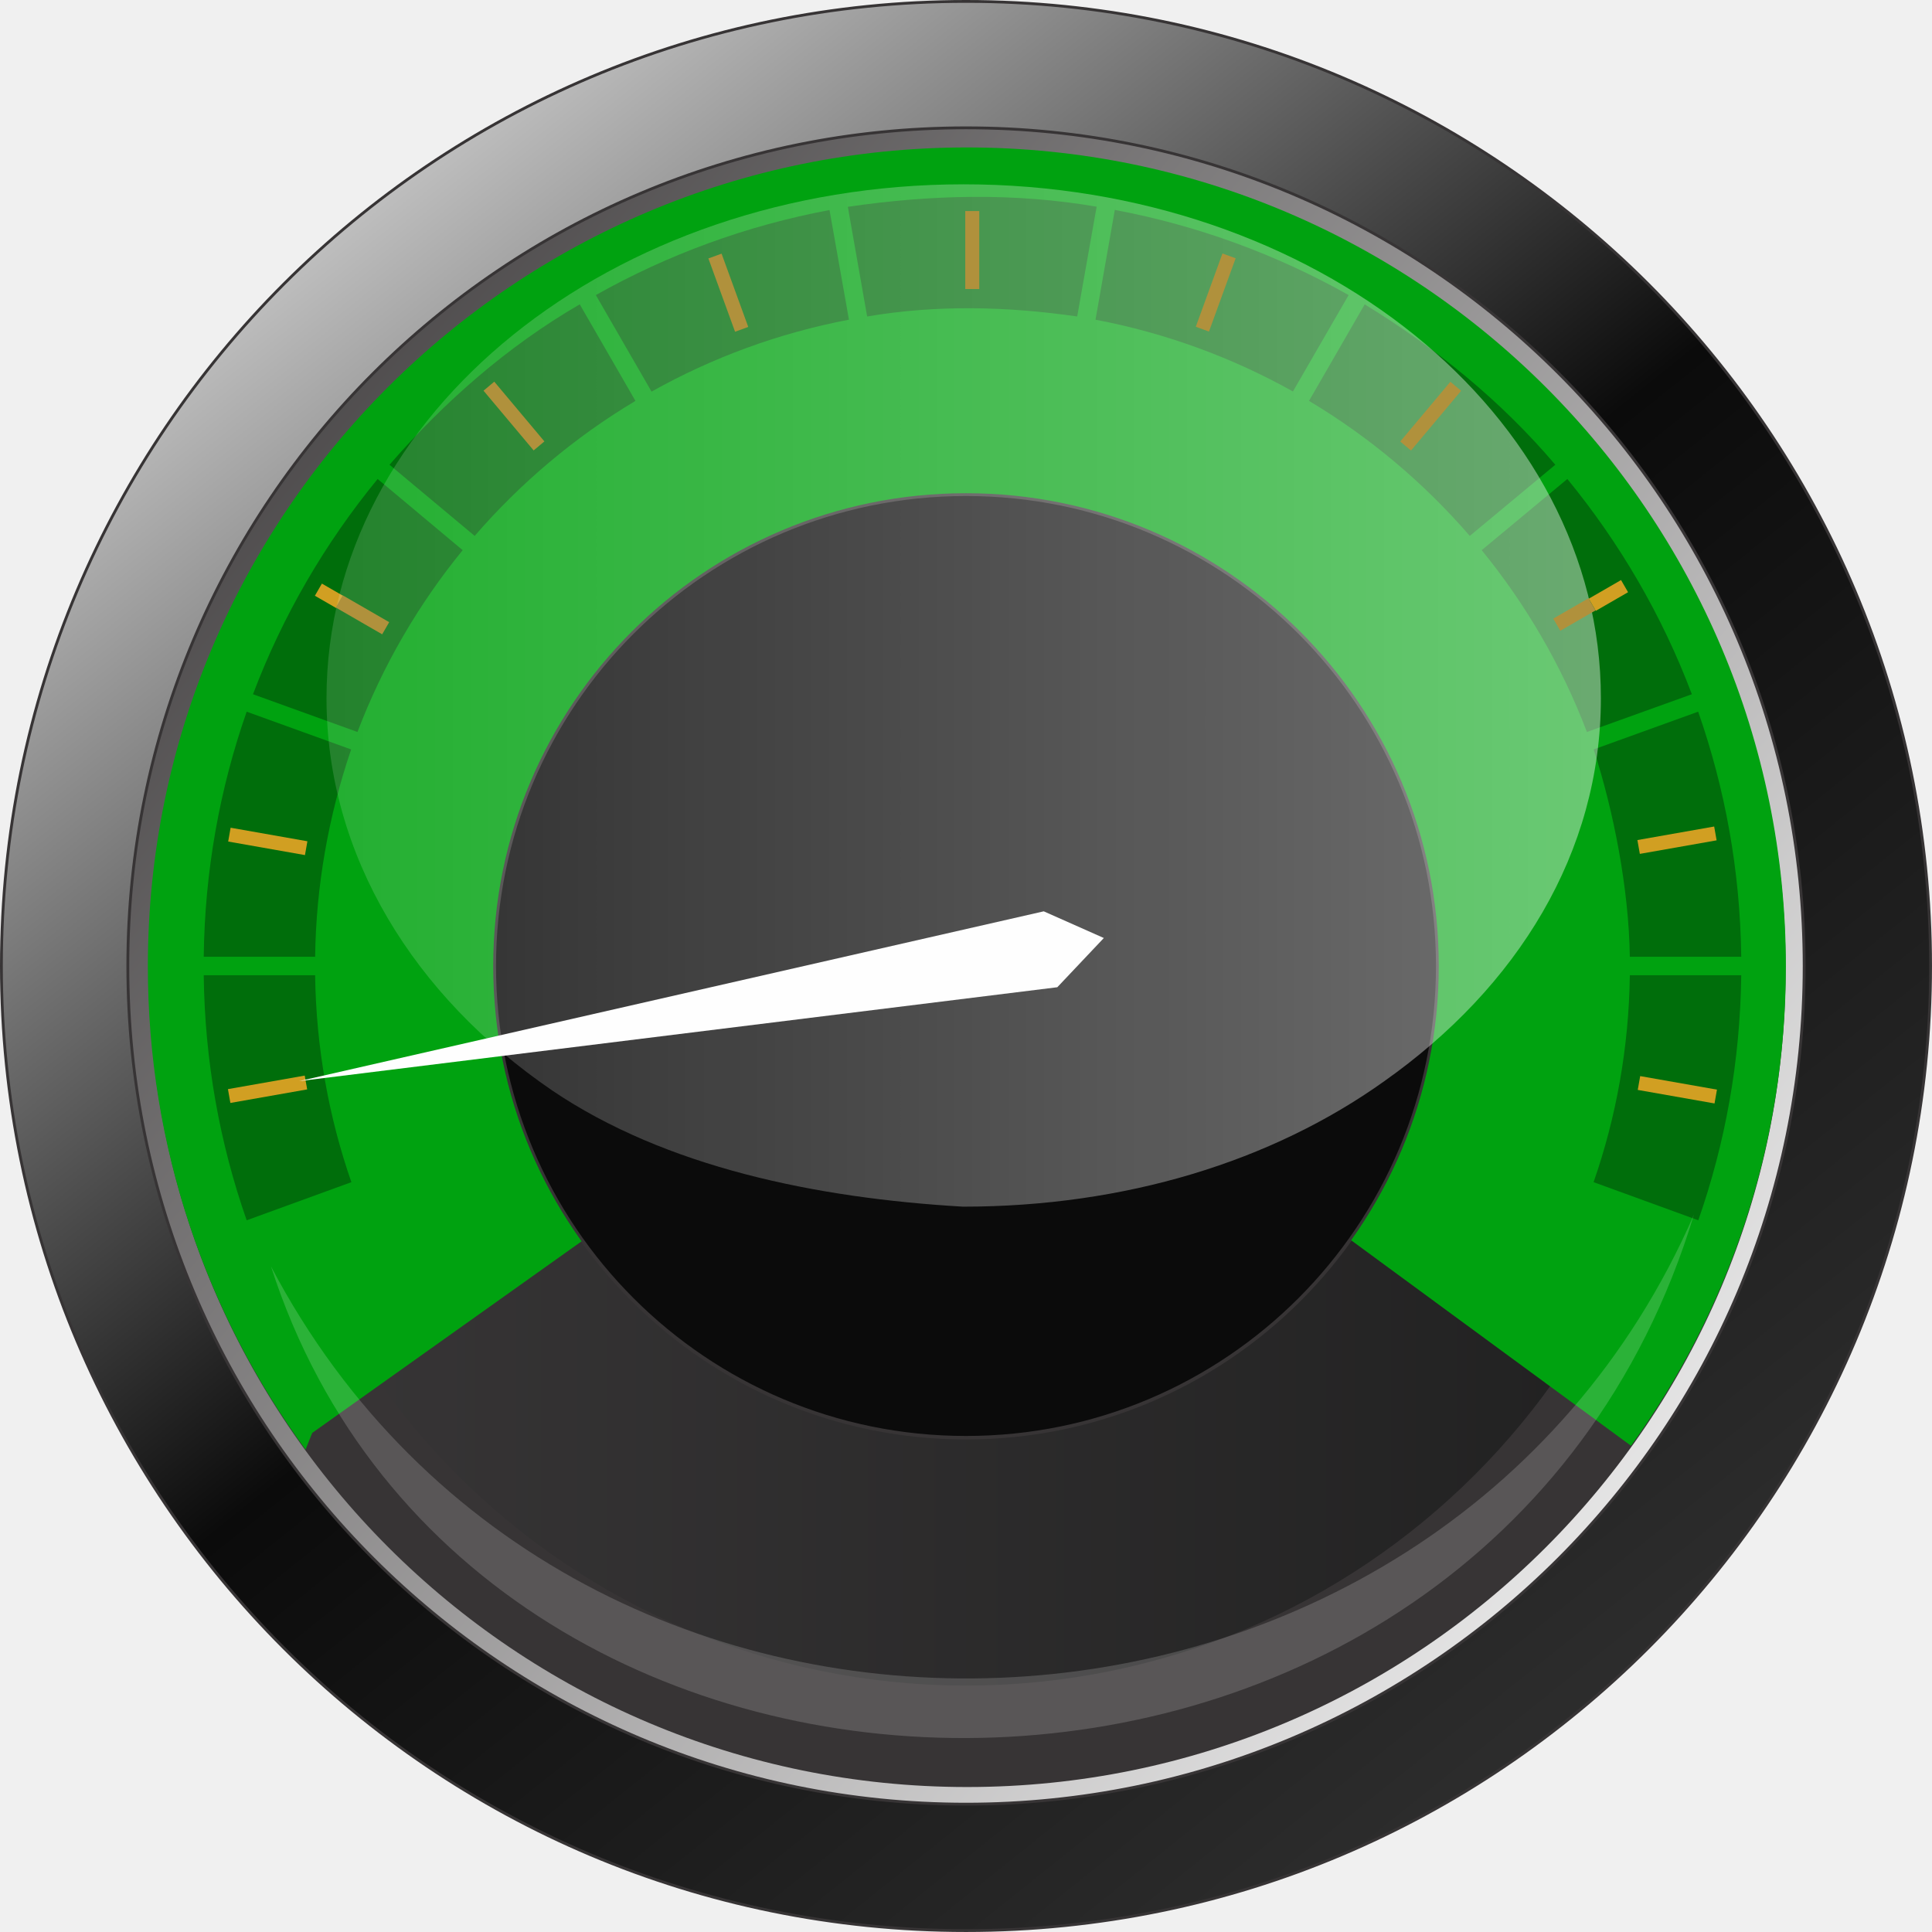
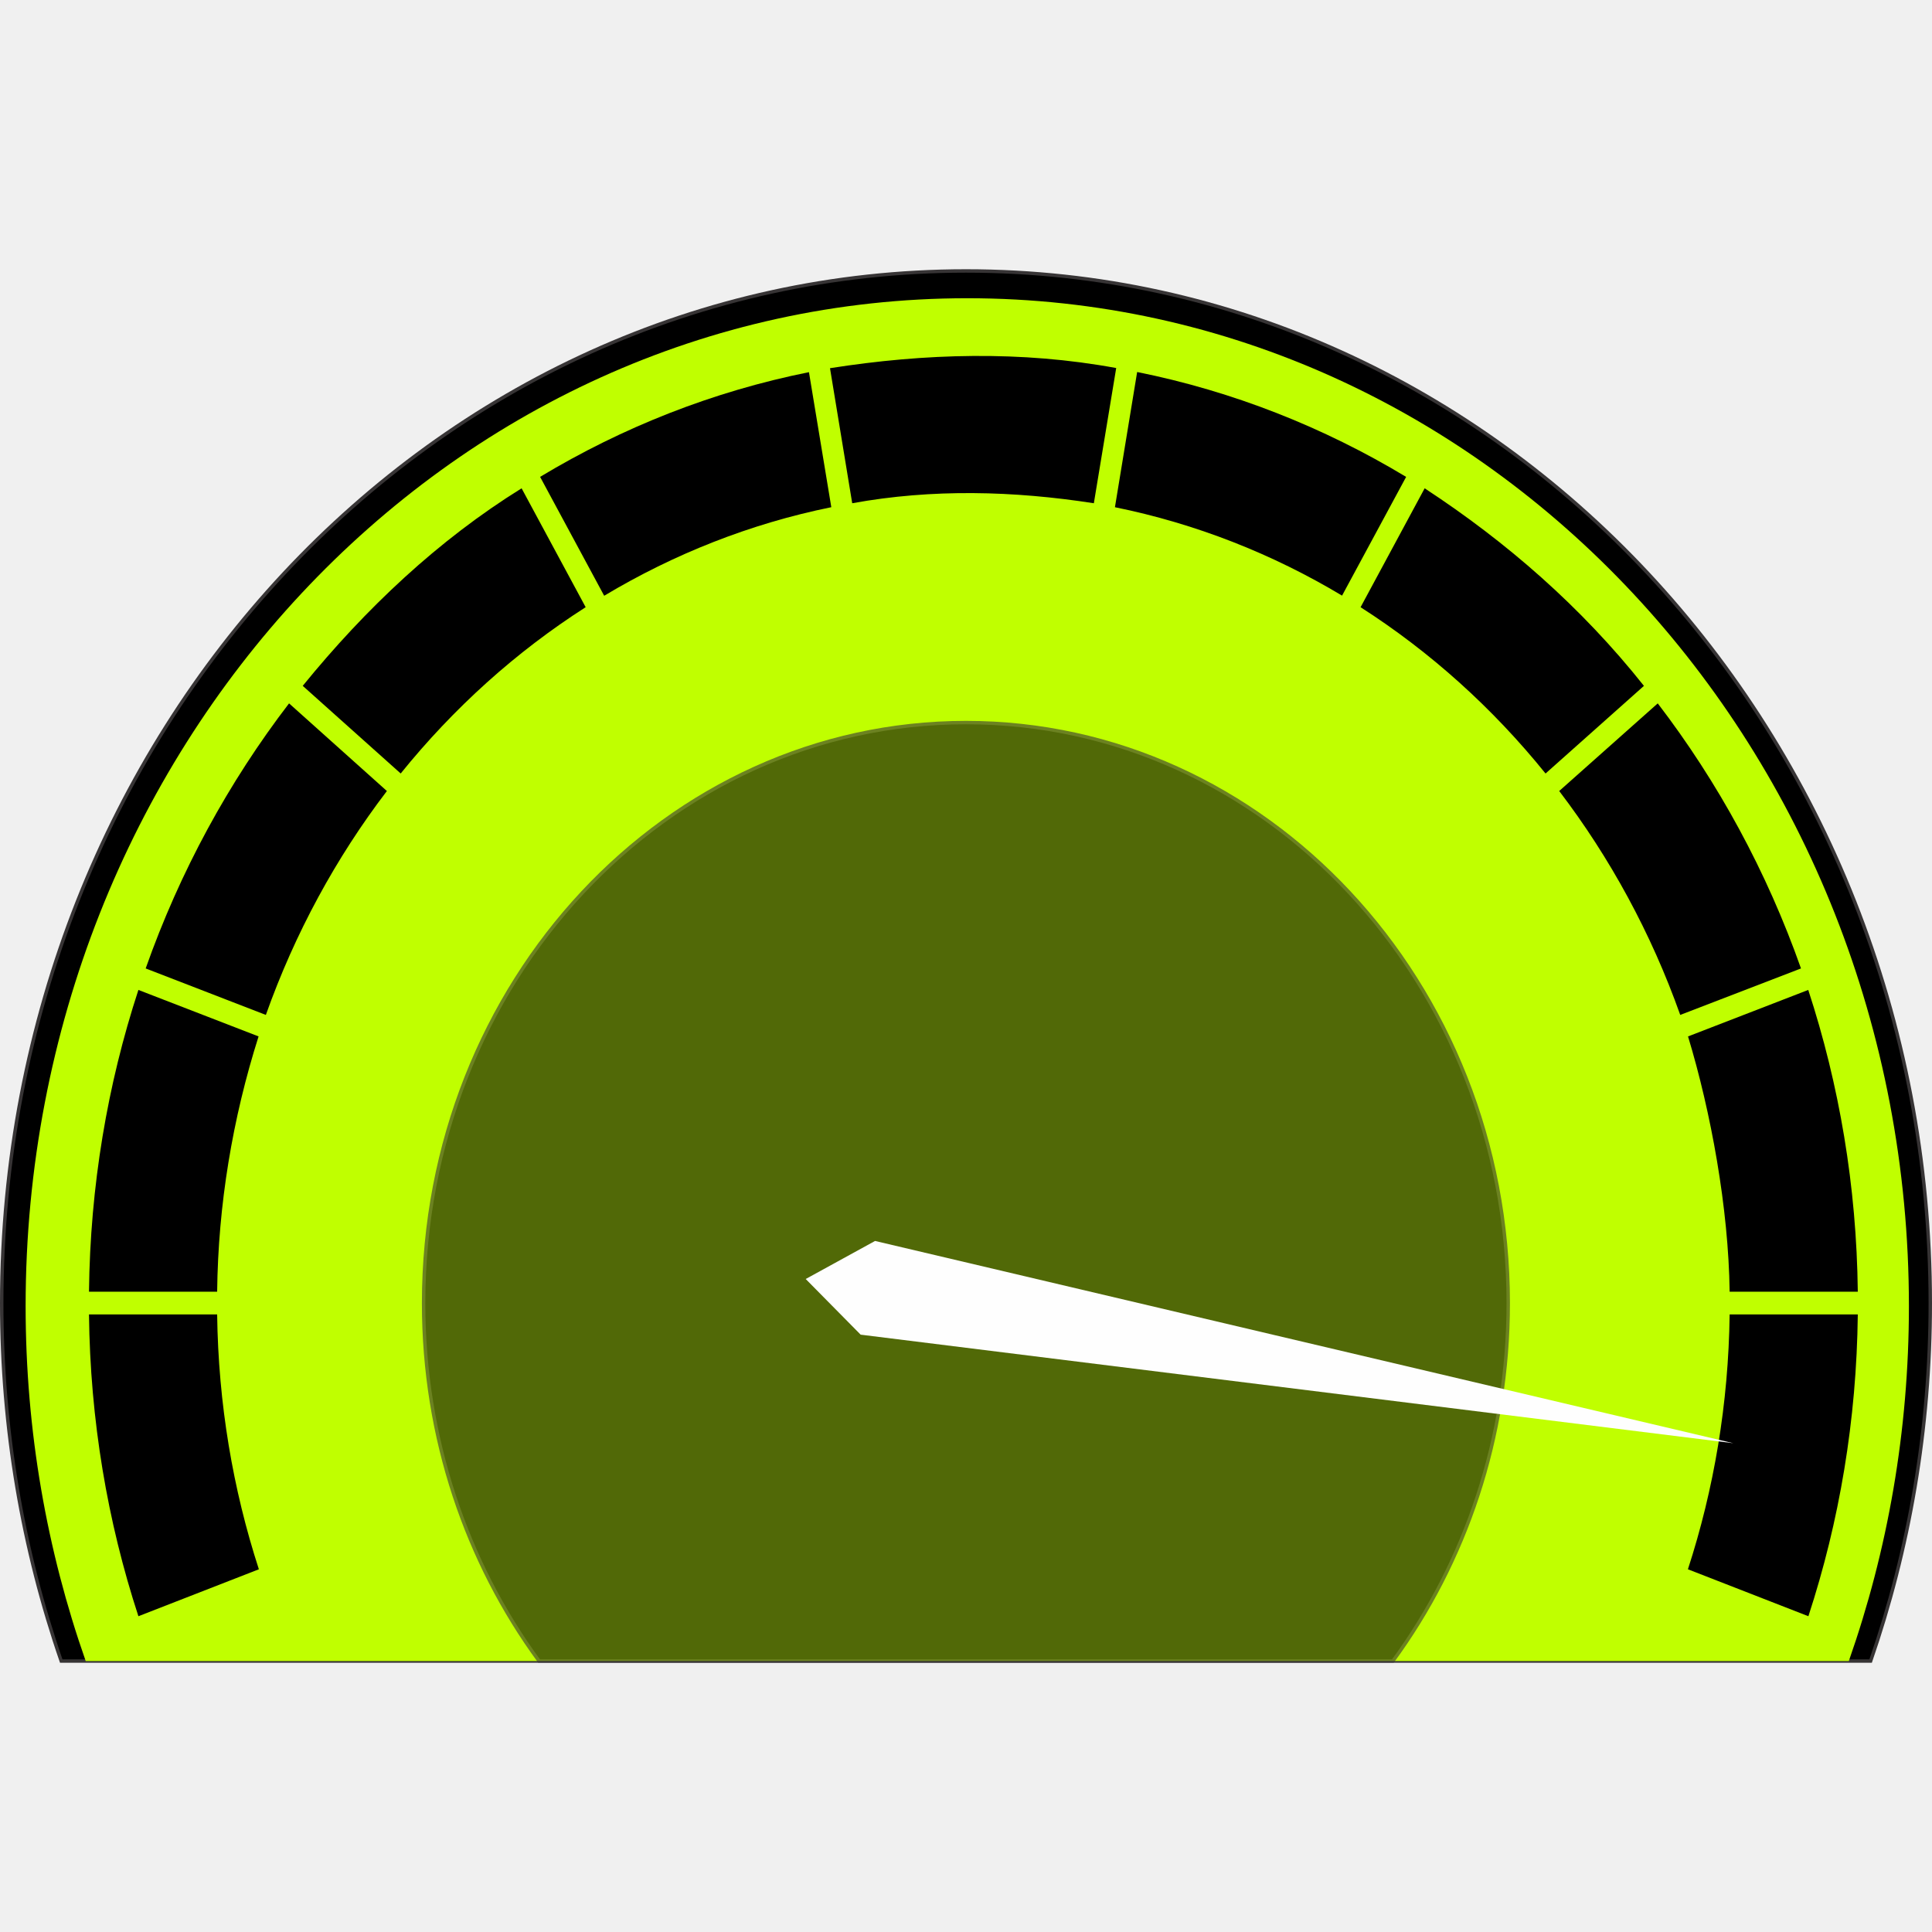
- <svg xmlns="http://www.w3.org/2000/svg" xmlns:xlink="http://www.w3.org/1999/xlink" xml:space="preserve" width="487.789" height="487.789" style="fill-rule:evenodd" viewBox="0 0 137.665 137.665" id="svg3841" version="1.1">
+ <svg xmlns="http://www.w3.org/2000/svg" xmlns:xlink="http://www.w3.org/1999/xlink" xml:space="preserve" width="400" height="400" style="fill-rule:evenodd" viewBox="0 0 112.889 112.889" id="svg3841" version="1.1">
  <defs id="defs3843">
    <linearGradient y2="45.415" x2="114.07" y1="45.415" x1="23.265" gradientUnits="userSpaceOnUse" id="linearGradient4562">
      <stop id="stop4564" style="stop-color:#ffffff;stop-opacity:0.139" offset="0" />
      <stop id="stop4566" style="stop-color:#ffffff;stop-opacity:0.418" offset="1" />
    </linearGradient>
    <style type="text/css" id="style3845">
   
    .str0 {stroke:#373435;stroke-width:0.2}
    .str2 {stroke:#B0913C;stroke-width:1}
    .str1 {stroke:#D19F22;stroke-width:1}
    .fil7 {fill:none}
    .fil2 {fill:#373435}
    .fil10 {fill:#606062}
    .fil8 {fill:#A9ABAE}
    .fil13 {fill:#D2D3D5}
    .fil11 {fill:#FEFEFE}
    .fil9 {fill:#0B0B0B}
    .fil14 {fill:#D19F22}
    .fil12 {fill:url(#id0)}
    .fil3 {fill:url(#id1)}
    .fil6 {fill:url(#id2)}
    .fil15 {fill:url(#id3)}
    .fil4 {fill:url(#id4)}
    .fil5 {fill:url(#id5)}
    .fil1 {fill:url(#id6)}
    .fil0 {fill:url(#id7)}
   
  </style>
    <linearGradient id="id0" gradientUnits="userSpaceOnUse" x1="68.782" y1="102.081" x2="68.782" y2="123.38">
      <stop offset="0" style="stop-color:#D19F22" id="stop3848" />
      <stop offset="1" style="stop-color:#AD8108" id="stop3850" />
    </linearGradient>
    <linearGradient id="id1" gradientUnits="userSpaceOnUse" x1="17.561" y1="68.832" x2="120.104" y2="68.832">
      <stop offset="0" style="stop-color:#383637" id="stop3853" />
      <stop offset="1" style="stop-color:#202020" id="stop3855" />
    </linearGradient>
    <linearGradient id="id2" gradientUnits="userSpaceOnUse" x1="14.513" y1="56.298" x2="124.072" y2="56.298">
      <stop offset="0" style="stop-color:#A20000" id="stop3858" />
      <stop offset="1" style="stop-color:#E90101" id="stop3860" />
    </linearGradient>
    <linearGradient id="id3" gradientUnits="userSpaceOnUse" x1="23.38" y1="35.158" x2="114.185" y2="35.158">
      <stop offset="0" style="stop-color:#A33B3B" id="stop3863" />
      <stop offset="1" style="stop-color:#E84C4C" id="stop3865" />
    </linearGradient>
    <linearGradient id="id4" gradientUnits="userSpaceOnUse" x1="10.534" y1="56.898" x2="127.252" y2="56.898">
      <stop offset="0" style="stop-color:#B20000" id="stop3868" />
      <stop offset="1" style="stop-color:#FE0000" id="stop3870" />
    </linearGradient>
    <linearGradient id="id5" gradientUnits="userSpaceOnUse" x1="23.265" y1="45.415" x2="114.07" y2="45.415">
      <stop offset="0" style="stop-color:#B33030" id="stop3873" />
      <stop offset="1" style="stop-color:#FC6262" id="stop3875" />
    </linearGradient>
    <linearGradient id="id6" gradientUnits="userSpaceOnUse" x1="7.037" y1="16.794" x2="130.628" y2="120.871">
      <stop offset="0" style="stop-color:#373435" id="stop3878" />
      <stop offset="1" style="stop-color:#FEFEFE" id="stop3880" />
    </linearGradient>
    <linearGradient id="id7" gradientUnits="userSpaceOnUse" x1="126.769" y1="141.253" x2="10.896" y2="-3.588">
      <stop offset="0" style="stop-color:#383838" id="stop3883" />
      <stop offset="0.51" style="stop-color:#0B0B0B" id="stop3885" />
      <stop offset="1" style="stop-color:#FEFEFE" id="stop3887" />
    </linearGradient>
    <linearGradient xlink:href="#id7" id="linearGradient3977" gradientUnits="userSpaceOnUse" x1="126.769" y1="141.253" x2="10.896" y2="-3.588" />
    <linearGradient xlink:href="#id6" id="linearGradient3979" gradientUnits="userSpaceOnUse" x1="7.037" y1="16.794" x2="130.628" y2="120.871" />
    <linearGradient xlink:href="#id1" id="linearGradient3981" gradientUnits="userSpaceOnUse" x1="17.561" y1="68.832" x2="120.104" y2="68.832" />
    <linearGradient xlink:href="#id4" id="linearGradient3983" gradientUnits="userSpaceOnUse" x1="10.534" y1="56.898" x2="127.252" y2="56.898" />
    <linearGradient xlink:href="#id5" id="linearGradient3985" gradientUnits="userSpaceOnUse" x1="23.265" y1="45.415" x2="114.07" y2="45.415" />
    <linearGradient xlink:href="#id0" id="linearGradient3989" gradientUnits="userSpaceOnUse" x1="68.782" y1="102.081" x2="68.782" y2="123.38" />
    <linearGradient xlink:href="#id0" id="linearGradient4005" gradientUnits="userSpaceOnUse" x1="68.782" y1="102.081" x2="68.782" y2="123.38" />
    <linearGradient xlink:href="#linearGradient4562" id="linearGradient4020" gradientUnits="userSpaceOnUse" x1="23.265" y1="45.415" x2="114.07" y2="45.415" gradientTransform="scale(3.543307,3.543307)" />
    <linearGradient xlink:href="#id1" id="linearGradient4026" gradientUnits="userSpaceOnUse" x1="17.561" y1="68.832" x2="120.104" y2="68.832" />
-     <linearGradient xlink:href="#id7" id="linearGradient4626" gradientUnits="userSpaceOnUse" x1="126.769" y1="141.253" x2="10.896" y2="-3.588" />
-     <linearGradient xlink:href="#id6" id="linearGradient4628" gradientUnits="userSpaceOnUse" x1="7.037" y1="16.794" x2="130.628" y2="120.871" />
-     <linearGradient xlink:href="#linearGradient4562" id="linearGradient4087" gradientUnits="userSpaceOnUse" gradientTransform="translate(1.527369e-6,1.527369e-6)" x1="23.265" y1="45.415" x2="114.07" y2="45.415" />
-     <linearGradient xlink:href="#id1" id="linearGradient4100" gradientUnits="userSpaceOnUse" x1="17.561" y1="68.832" x2="120.104" y2="68.832" gradientTransform="translate(1.527369e-6,1.527369e-6)" />
  </defs>
-   <circle id="_177021832" class="fil0 str0" cx="68.832" cy="68.832" r="68.732" d="m 137.565,68.832 c 0,37.96 -30.773,68.732 -68.732,68.732 -37.96,0 -68.732,-30.773 -68.732,-68.732 0,-37.96 30.773,-68.732 68.732,-68.732 37.96,0 68.732,30.773 68.732,68.732 z" style="fill:url(#linearGradient4626);stroke:#373435;stroke-width:0.2" transform="translate(1.527369e-6,1.527369e-6)" />
-   <circle id="_177024496" class="fil1 str0" cx="68.832" cy="68.832" r="59.724" d="m 128.557,68.832 c 0,32.985 -26.739,59.724 -59.724,59.724 -32.985,0 -59.724,-26.739 -59.724,-59.724 0,-32.985 26.739,-59.724 59.724,-59.724 32.985,0 59.724,26.739 59.724,59.724 z" style="fill:url(#linearGradient4628);stroke:#373435;stroke-width:0.2" transform="translate(1.527369e-6,1.527369e-6)" />
-   <circle id="_461869376" class="fil2" cx="68.913" cy="69.013" r="58.322" d="m 127.235,69.013 c 0,32.21 -26.112,58.322 -58.322,58.322 -32.21,0 -58.322,-26.112 -58.322,-58.322 0,-32.21 26.112,-58.322 58.322,-58.322 32.21,0 58.322,26.112 58.322,58.322 z" style="fill:#373435" transform="translate(1.527369e-6,1.527369e-6)" />
-   <path id="_461877392" class="fil3" d="m 68.833,120.104 c -28.317,0 -51.272,-22.955 -51.272,-51.271 0,-28.317 22.955,-51.272 51.272,-51.272 28.317,0 51.271,22.955 51.271,51.272 0,28.317 -22.955,51.271 -51.271,51.271 z m 0,-17.535 c -18.632,0 -33.736,-15.104 -33.736,-33.736 0,-18.632 15.104,-33.736 33.736,-33.736 18.632,0 33.736,15.104 33.736,33.736 0,18.632 -15.104,33.736 -33.736,33.736 z" style="fill:url(#linearGradient4100)" />
-   <path id="_179330680" class="fil4" d="m 68.893,10.506 c 32.231,0 58.359,26.128 58.359,58.359 0,12.754 -4.094,24.55 -11.036,34.152 L 94.033,86.729 c 3.588,-5.04 5.698,-11.206 5.698,-17.864 0,-17.032 -13.807,-30.838 -30.838,-30.838 -17.032,0 -30.838,13.807 -30.838,30.838 0,6.681 2.125,12.865 5.735,17.915 l -21.544,15.325 -0.475,1.186 c -7.063,-9.651 -11.236,-21.55 -11.236,-34.426 0,-32.231 26.128,-58.359 58.359,-58.359 z" style="fill:#00a210;fill-opacity:1" />
-   <path style="fill:#000000;fill-opacity:0.321" d="m 113.556,53.402 c 1.42,4.366 2.511,9.948 2.578,14.772 l 7.938,0 c -0.072,-6.112 -1.152,-11.988 -3.069,-17.463 l -7.447,2.69 z m -53.143,-38.665 1.376,7.814 c 4.962,-0.846 10.002,-0.719 14.967,0 l 1.385,-7.823 C 72.263,13.716 66.293,13.874 60.413,14.737 z m 19.024,0.22 -1.376,7.823 c 5.017,0.953 9.754,2.7 14.067,5.115 l 3.969,-6.87 C 90.995,18.155 85.383,16.074 79.437,14.958 z m -20.329,0.009 c -5.946,1.116 -11.55,3.189 -16.651,6.059 l 3.969,6.879 c 4.313,-2.414 9.05,-4.172 14.067,-5.124 L 59.108,14.967 z m -17.798,6.72 c -5.162,2.995 -9.655,6.95 -13.555,11.43 l 6.068,5.071 c 3.273,-3.786 7.137,-7.041 11.456,-9.622 l -3.969,-6.879 z m 55.933,0 -3.969,6.879 c 4.319,2.582 8.184,5.835 11.456,9.622 l 6.094,-5.071 C 106.948,28.555 102.328,24.799 97.243,21.687 z M 26.908,34.131 c -3.737,4.558 -6.76,9.725 -8.881,15.337 l 7.444,2.69 c 1.8,-4.734 4.348,-9.1 7.497,-12.956 l -6.059,-5.071 z m 84.773,0 -6.103,5.071 c 3.147,3.856 5.697,8.222 7.497,12.956 l 7.479,-2.69 c -2.12,-5.612 -5.136,-10.778 -8.872,-15.337 z M 17.577,50.712 c -1.918,5.474 -2.988,11.35 -3.06,17.463 l 7.938,0 c 0.063,-5.028 0.949,-10.022 2.566,-14.773 L 17.577,50.712 z m -3.06,18.777 c 0.072,6.112 1.143,11.988 3.06,17.463 l 7.461,-2.716 c -1.61,-4.627 -2.513,-9.588 -2.584,-14.746 l -7.938,0 z m 101.618,0 c -0.071,5.159 -0.973,10.12 -2.584,14.746 l 7.461,2.716 c 1.918,-5.474 2.988,-11.35 3.06,-17.463 l -7.938,0 z" id="_462375584" />
-   <line style="fill:none;stroke:#d19f22;stroke-width:1" y2="41.765" x2="115.758" y1="43.093" x1="113.457" class="fil7 str1" id="_179571216" />
-   <line style="fill:none;stroke:#d19f22;stroke-width:1" y2="78.134" x2="122.256" y1="77.17" x1="116.785" class="fil7 str1" id="_179580736" />
-   <line style="fill:none;stroke:#d19f22;stroke-width:1" y2="59.386" x2="122.231" y1="60.351" x1="116.76" class="fil7 str1" id="_177026152" />
-   <line style="fill:none;stroke:#d19f22;stroke-width:1" y2="42.886" x2="24.193" y1="42.017" x1="22.687" class="fil7 str1" id="_461871728" />
-   <line style="fill:none;stroke:#d19f22;stroke-width:1" y2="60.437" x2="21.817" y1="59.472" x1="16.346" class="fil7 str1" id="_179571288" />
-   <line style="fill:none;stroke:#d19f22;stroke-width:1" y2="77.133" x2="21.801" y1="78.098" x1="16.329" class="fil7 str1" id="_177022216" />
-   <circle id="_177023128" class="fil8" cx="68.832" cy="68.832" r="33.572" d="m 102.404,68.832 c 0,18.541 -15.031,33.572 -33.572,33.572 -18.541,0 -33.572,-15.031 -33.572,-33.572 0,-18.541 15.031,-33.572 33.572,-33.572 18.541,0 33.572,15.031 33.572,33.572 z" style="fill:#a9abae" transform="translate(1.527369e-6,1.527369e-6)" />
-   <circle id="_177020752" class="fil9 str0" cx="68.832" cy="68.832" r="33.588" d="M 102.42,68.832 C 102.42,87.382 87.382,102.42 68.832,102.42 c -18.55,0 -33.588,-15.038 -33.588,-33.588 0,-18.55 15.038,-33.588 33.588,-33.588 18.55,0 33.588,15.038 33.588,33.588 z" style="fill:#0b0b0b;stroke:#373435;stroke-width:0.2" transform="translate(1.527369e-6,1.527369e-6)" />
-   <path style="fill:url(#linearGradient4087)" d="m 98.628,77.047 c 9.505,-6.712 15.443,-16.307 15.443,-27.296 0,-20.224 -20.327,-36.618 -45.403,-36.618 -25.075,0 -45.403,16.395 -45.403,36.618 0,11.206 6.246,21.232 16.078,27.949 8.092,5.47 18.803,7.67 29.272,8.281 11.54,0 22.003,-3.214 30.013,-8.934 z" id="_56668464" />
-   <polygon id="_177024592" class="fil11" points="62.211,67.952 115.34,56.098 63.693,73.243 59.248,71.762 " style="fill:#fefefe" transform="matrix(-0.9953647,-0.09617218,0.09617218,-0.9953647,130.7262,143.9657)" />
-   <path id="_177025864" class="fil13" d="M 19.307,90.233 C 33.885,135.59 105.785,135.709 120.709,86.529 102.426,128.51 40.944,131.371 19.307,90.233 z" style="fill:#ffffff;fill-opacity:0.169" />
-   <line style="fill:none;stroke:#b0913c;stroke-width:1" y2="43.063" x2="113.439" y1="44.512" x1="110.929" class="fil7 str2" id="_461881352" />
-   <line style="fill:none;stroke:#b0913c;stroke-width:1" y2="27.525" x2="103.729" y1="31.781" x1="100.158" class="fil7 str2" id="_461881160" />
-   <line style="fill:none;stroke:#b0913c;stroke-width:1" y2="20.594" x2="69.279" y1="15.038" x1="69.279" class="fil7 str2" id="_463141960" />
-   <line style="fill:none;stroke:#b0913c;stroke-width:1" y2="23.467" x2="52.847" y1="18.245" x1="50.946" class="fil7 str2" id="_461873840" />
-   <line style="fill:none;stroke:#b0913c;stroke-width:1" y2="23.454" x2="85.676" y1="18.233" x1="87.576" class="fil7 str2" id="_179028608" />
-   <line style="fill:none;stroke:#b0913c;stroke-width:1" y2="31.774" x2="38.408" y1="27.517" x1="34.837" class="fil7 str2" id="_461873264" />
-   <line style="fill:none;stroke:#b0913c;stroke-width:1" y2="44.765" x2="27.482" y1="42.856" x1="24.175" class="fil7 str2" id="_461873360" />
+   <path style="fill:#000000;stroke:#373435;stroke-width:0.2;fill-opacity:1" d="m 56.444,15.832 c -31.118,0 -56.344,27.004 -56.344,60.313 0,7.353 1.227,14.396 3.478,20.912 l 105.725,0 c 2.251,-6.516 3.486,-13.558 3.486,-20.912 0,-33.309 -25.227,-60.313 -56.344,-60.313 z" id="_177024496" />
+   <path style="fill:#c0ff00;fill-opacity:1" d="m 56.519,17.426 c -30.387,0 -55.022,26.37 -55.022,58.897 0,7.297 1.245,14.284 3.511,20.734 l 103.021,0 c 2.266,-6.449 3.511,-13.437 3.511,-20.734 0,-32.527 -24.635,-58.897 -55.022,-58.897 z" id="_461869376" />
+   <path style="opacity:0.614;fill:#0b0b0b;stroke:#373435;stroke-width:0.2" d="m 56.444,42.221 c -17.5,0 -31.692,15.191 -31.692,33.924 0,7.891 2.525,15.15 6.748,20.912 l 49.888,0 C 85.611,91.295 88.128,84.036 88.128,76.145 c 0,-18.732 -14.184,-33.924 -31.683,-33.924 z" id="_177020752" />
+   <path style="fill:#000000;fill-opacity:1" d="m 98.633,60.559 c 1.34,4.409 2.369,10.046 2.432,14.918 l 7.488,0 c -0.068,-6.172 -1.086,-12.106 -2.895,-17.634 l -7.025,2.717 z m -50.135,-39.045 1.298,7.891 c 4.681,-0.854 9.436,-0.726 14.119,0 l 1.306,-7.9 c -5.545,-1.022 -11.177,-0.863 -16.724,0.009 z m 17.947,0.223 -1.298,7.9 c 4.733,0.962 9.202,2.726 13.271,5.166 l 3.744,-6.938 C 77.35,24.965 72.055,22.864 66.445,21.737 z m -19.178,0.009 C 41.658,22.872 36.372,24.966 31.559,27.864 l 3.744,6.947 c 4.069,-2.438 8.537,-4.213 13.271,-5.175 l -1.306,-7.891 z m -16.79,6.787 c -4.87,3.024 -9.108,7.018 -12.788,11.542 l 5.724,5.121 c 3.088,-3.823 6.733,-7.11 10.808,-9.717 l -3.744,-6.947 z m 52.767,0 -3.744,6.947 c 4.074,2.607 7.721,5.892 10.808,9.717 l 5.749,-5.121 C 92.399,35.468 88.041,31.675 83.244,28.532 z M 16.89,41.099 c -3.526,4.603 -6.377,9.821 -8.378,15.488 l 7.022,2.716 c 1.699,-4.78 4.102,-9.19 7.072,-13.083 l -5.716,-5.121 z m 79.974,0 -5.758,5.121 c 2.969,3.894 5.374,8.303 7.072,13.083 l 7.056,-2.716 C 103.234,50.92 100.389,45.703 96.864,41.099 z M 8.087,57.843 c -1.81,5.528 -2.819,11.462 -2.887,17.634 l 7.488,0 c 0.059,-5.078 0.896,-10.121 2.421,-14.918 L 8.087,57.843 z M 5.2,76.804 c 0.068,6.172 1.078,12.106 2.887,17.634 L 15.126,91.695 C 13.608,87.023 12.756,82.013 12.688,76.804 l -7.488,0 z m 95.865,0 c -0.067,5.209 -0.918,10.219 -2.438,14.891 l 7.039,2.743 c 1.81,-5.528 2.819,-11.462 2.887,-17.634 l -7.488,0 z" id="_462375584" />
+   <polygon id="_177024592" class="fil11" points="59.248,71.762 62.211,67.952 115.34,56.098 63.693,73.243 " style="fill:#fefefe" transform="matrix(0.8550556,0.426661,-0.3985867,0.9152814,25.02146,-16.2275)" />
</svg>
